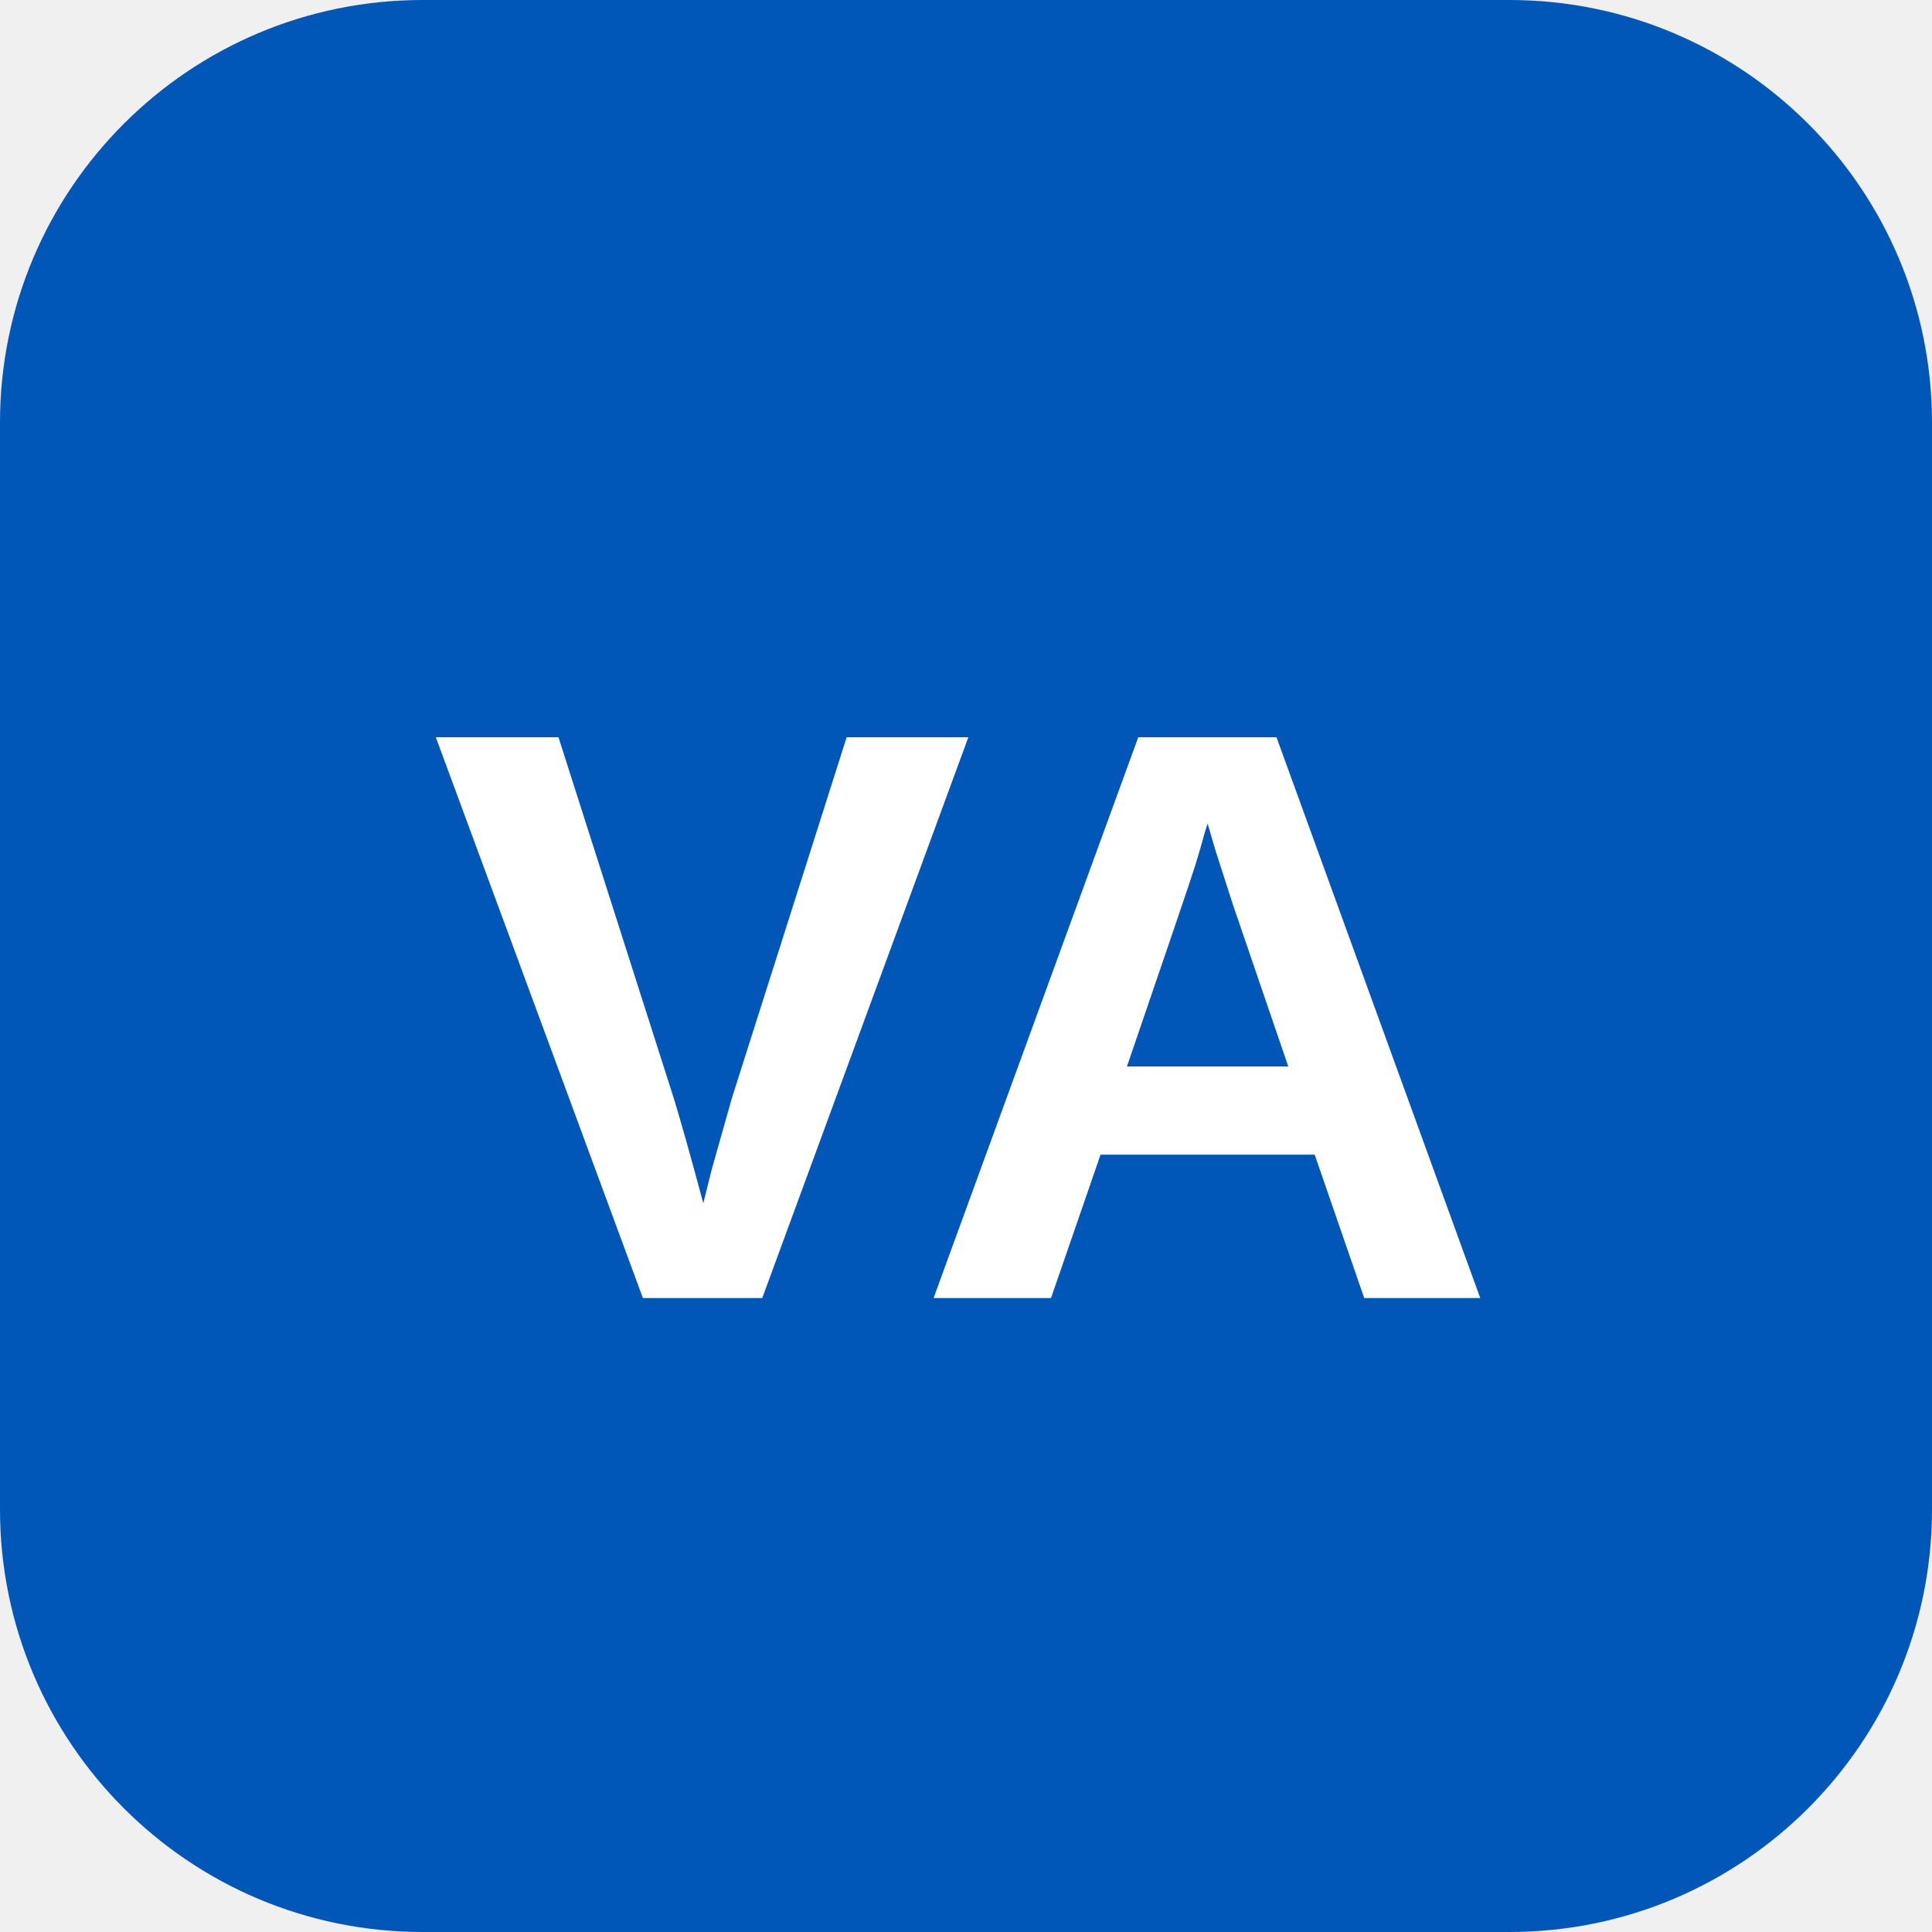
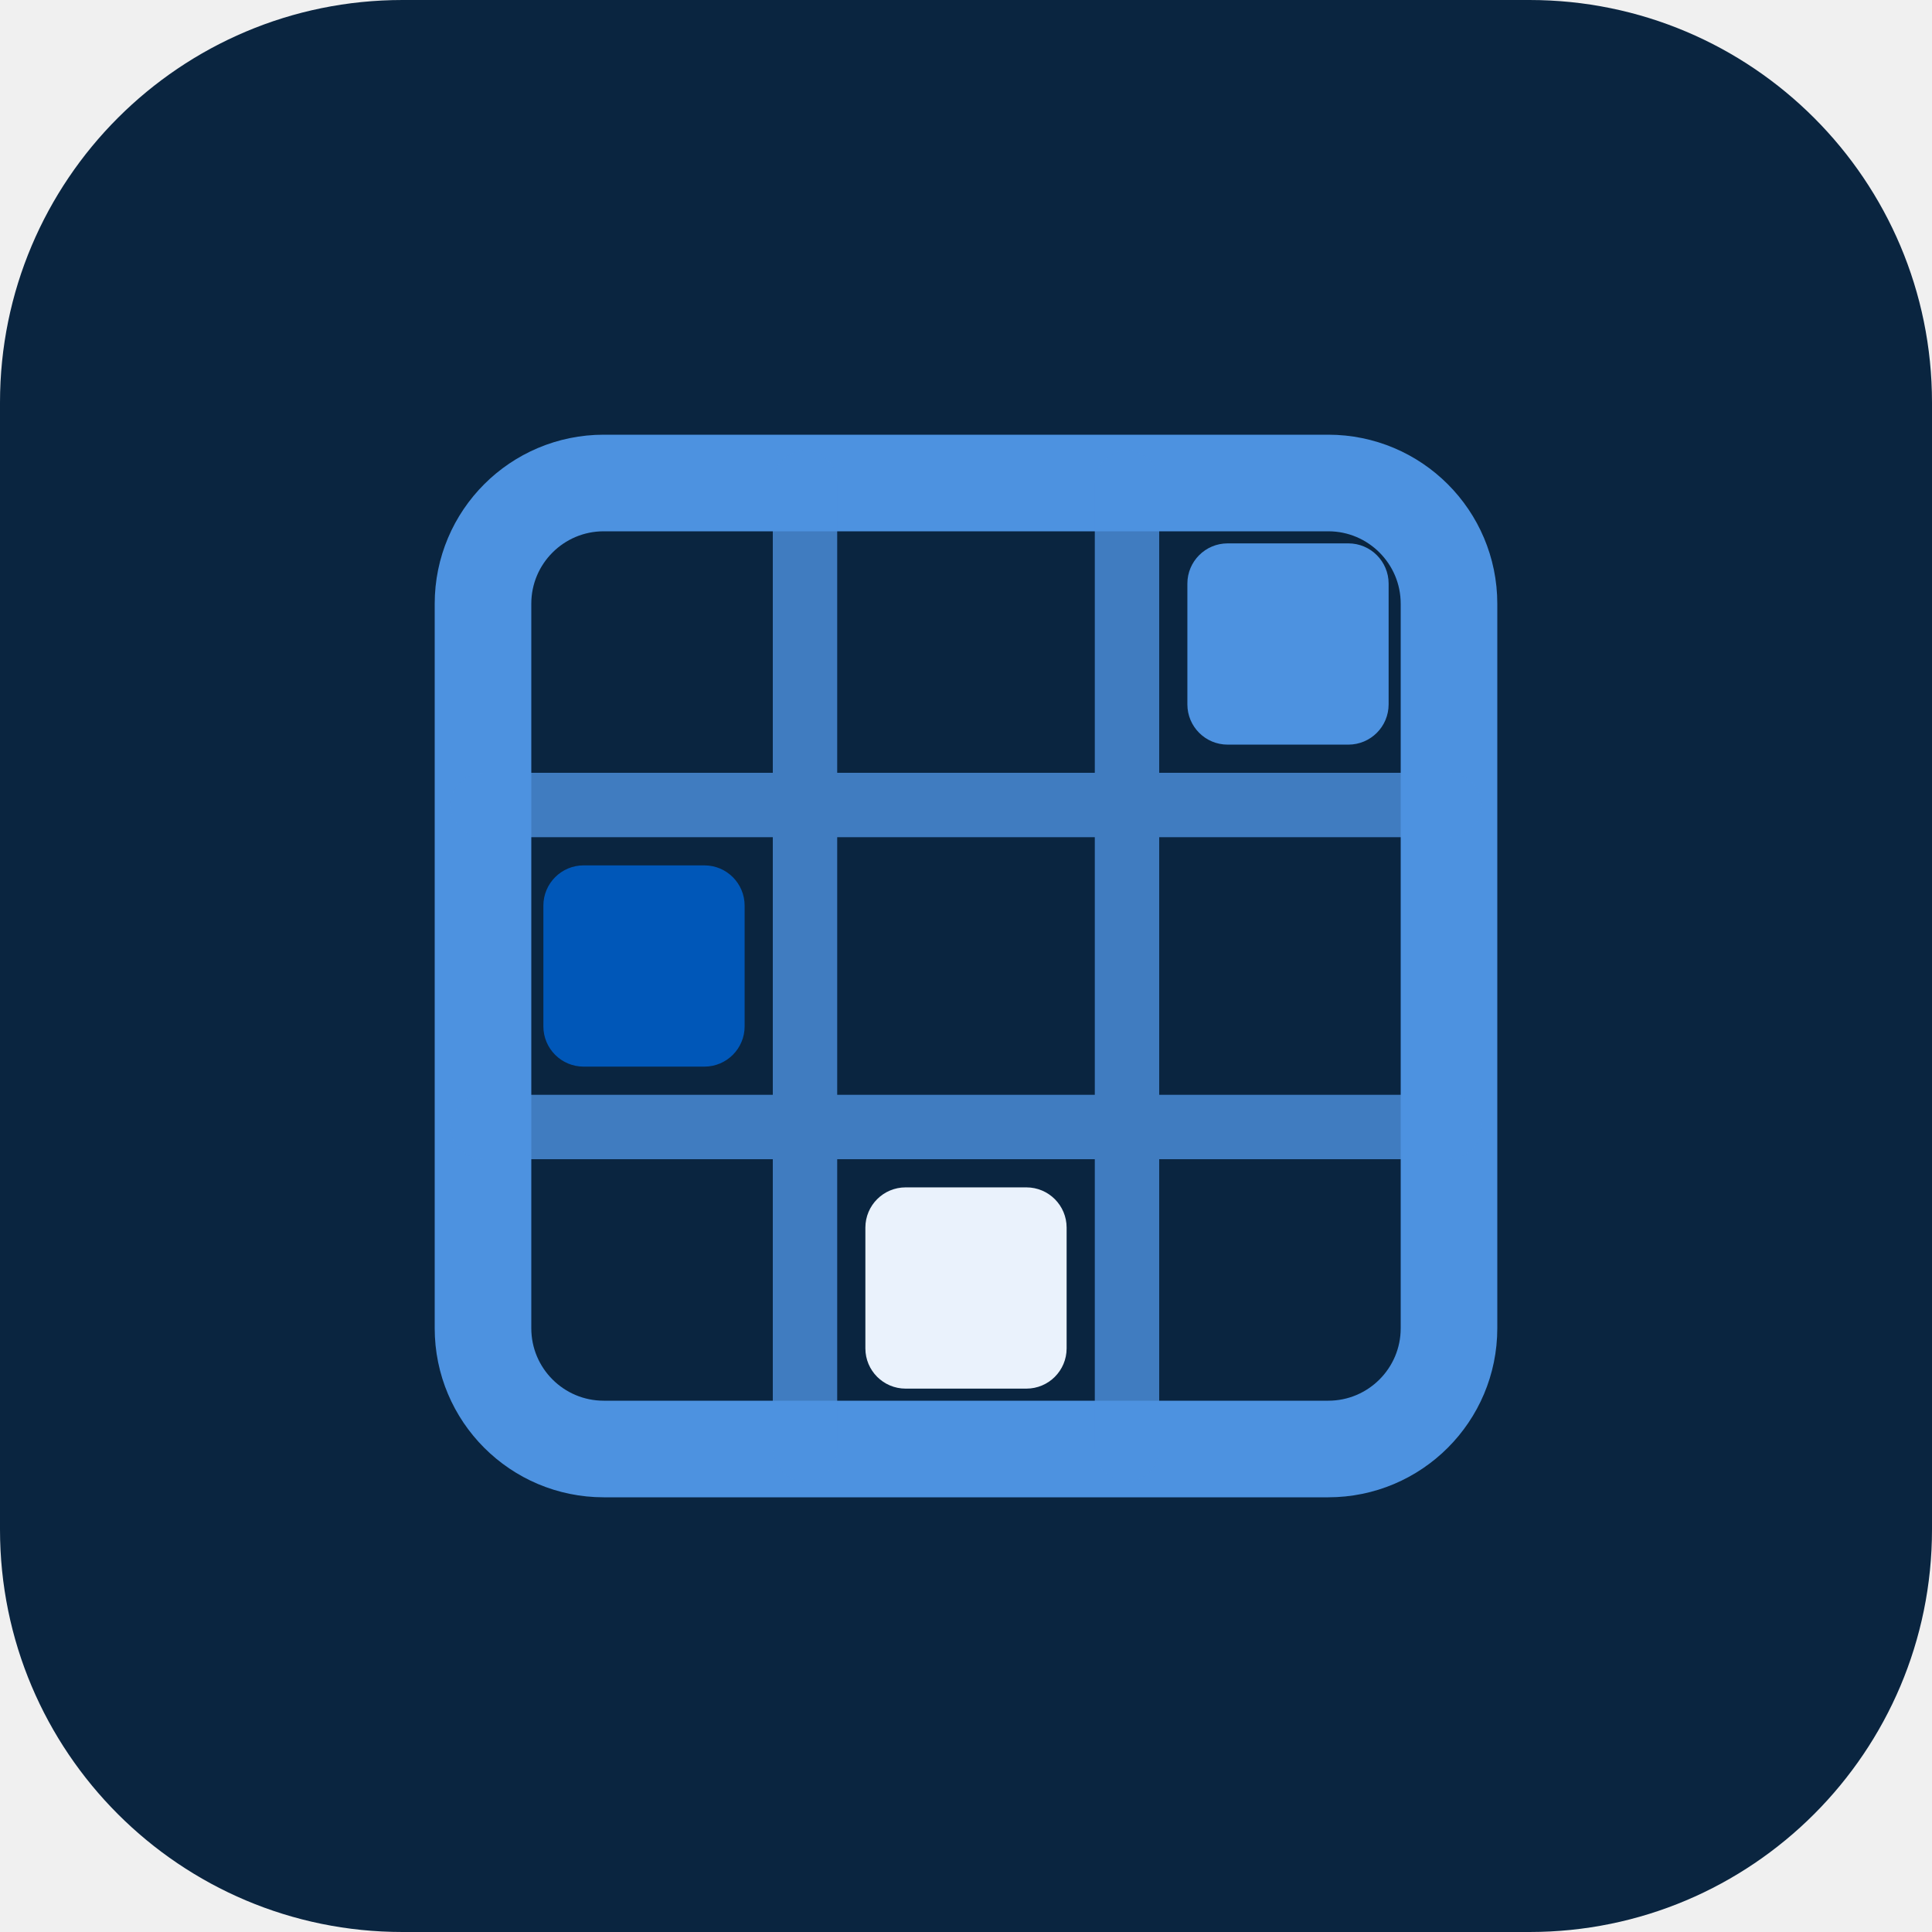
- <svg xmlns="http://www.w3.org/2000/svg" viewBox="0 0 64 64" width="64" height="64" role="img" aria-label="Vendor Assignments">
-   <rect width="64" height="64" rx="14" fill="#0057b8" />
-   <text x="32" y="43" text-anchor="middle" font-family="'Segoe UI', system-ui, -apple-system, Arial, sans-serif" font-size="27" font-weight="700" fill="#ffffff">VA</text>
+ <svg xmlns="http://www.w3.org/2000/svg" viewBox="0 0 48 48" width="48" height="48" fill="none" role="img" aria-label="Vendor Assignments">
+   <rect width="48" height="48" rx="10" fill="#0a2540" />
+   <rect x="12" y="12" width="24" height="24" rx="3" stroke="#4d92e0" stroke-width="2.4" />
+   <path d="M20 12v24M28 12v24M12 20h24M12 28h24" stroke="#4d92e0" stroke-width="1.6" stroke-linecap="round" opacity=".8" />
+   <rect x="29.5" y="13.5" width="5" height="5" rx="1" fill="#4d92e0" />
+   <rect x="13.5" y="21.5" width="5" height="5" rx="1" fill="#0057b8" />
+   <rect x="21.5" y="29.5" width="5" height="5" rx="1" fill="#eaf2fc" />
</svg>
